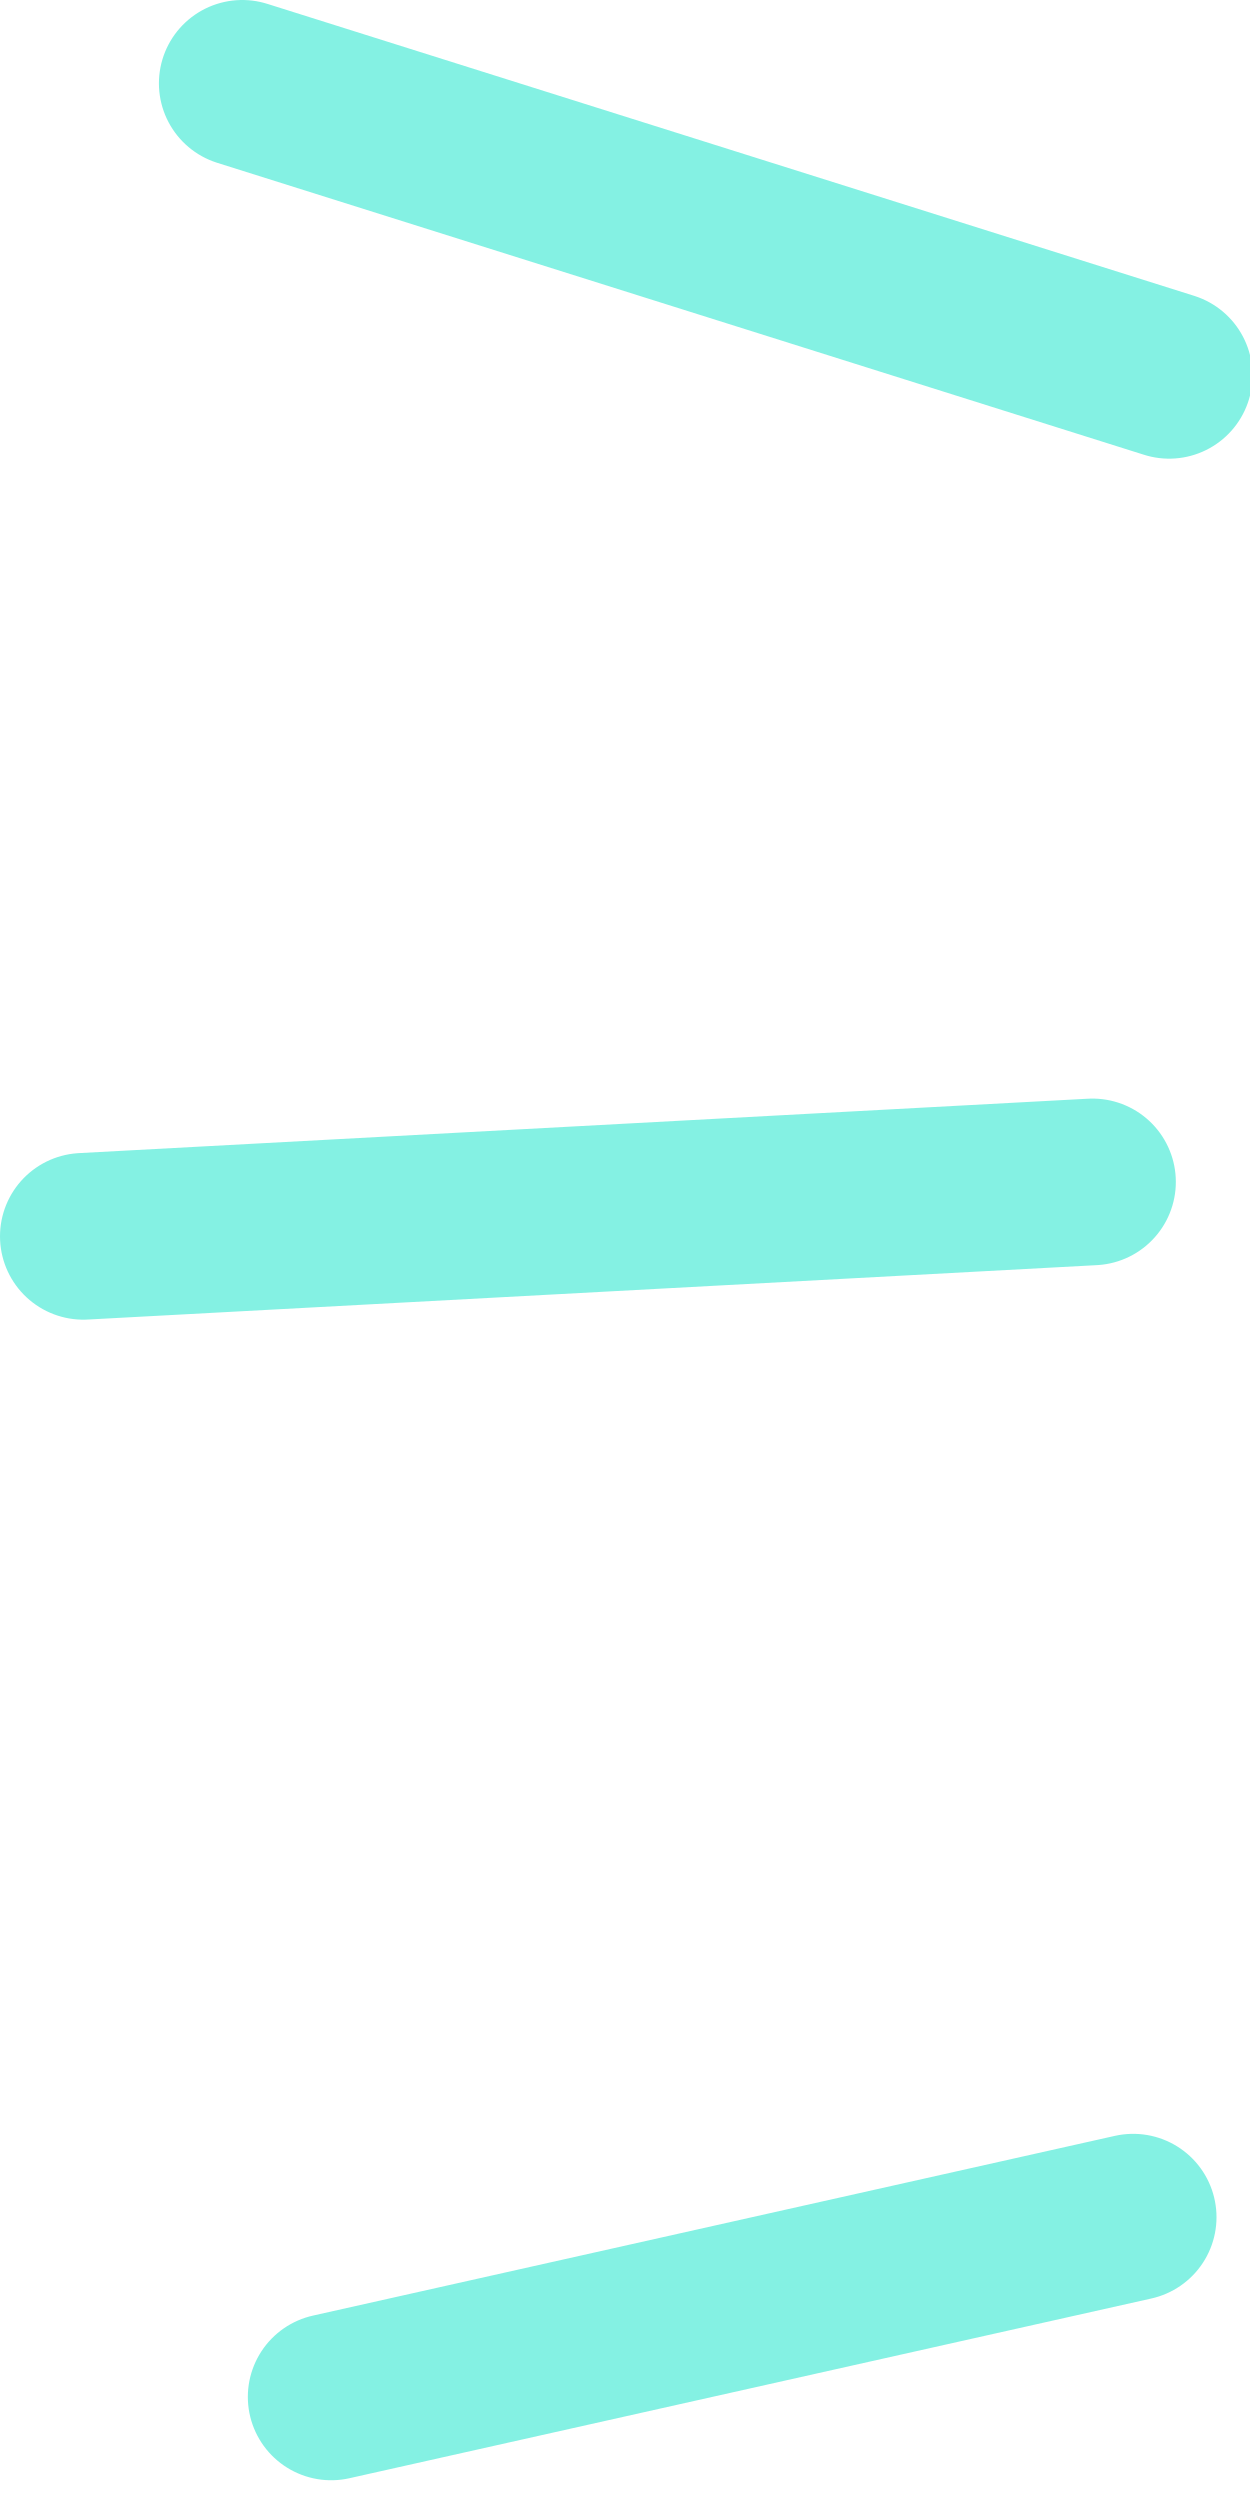
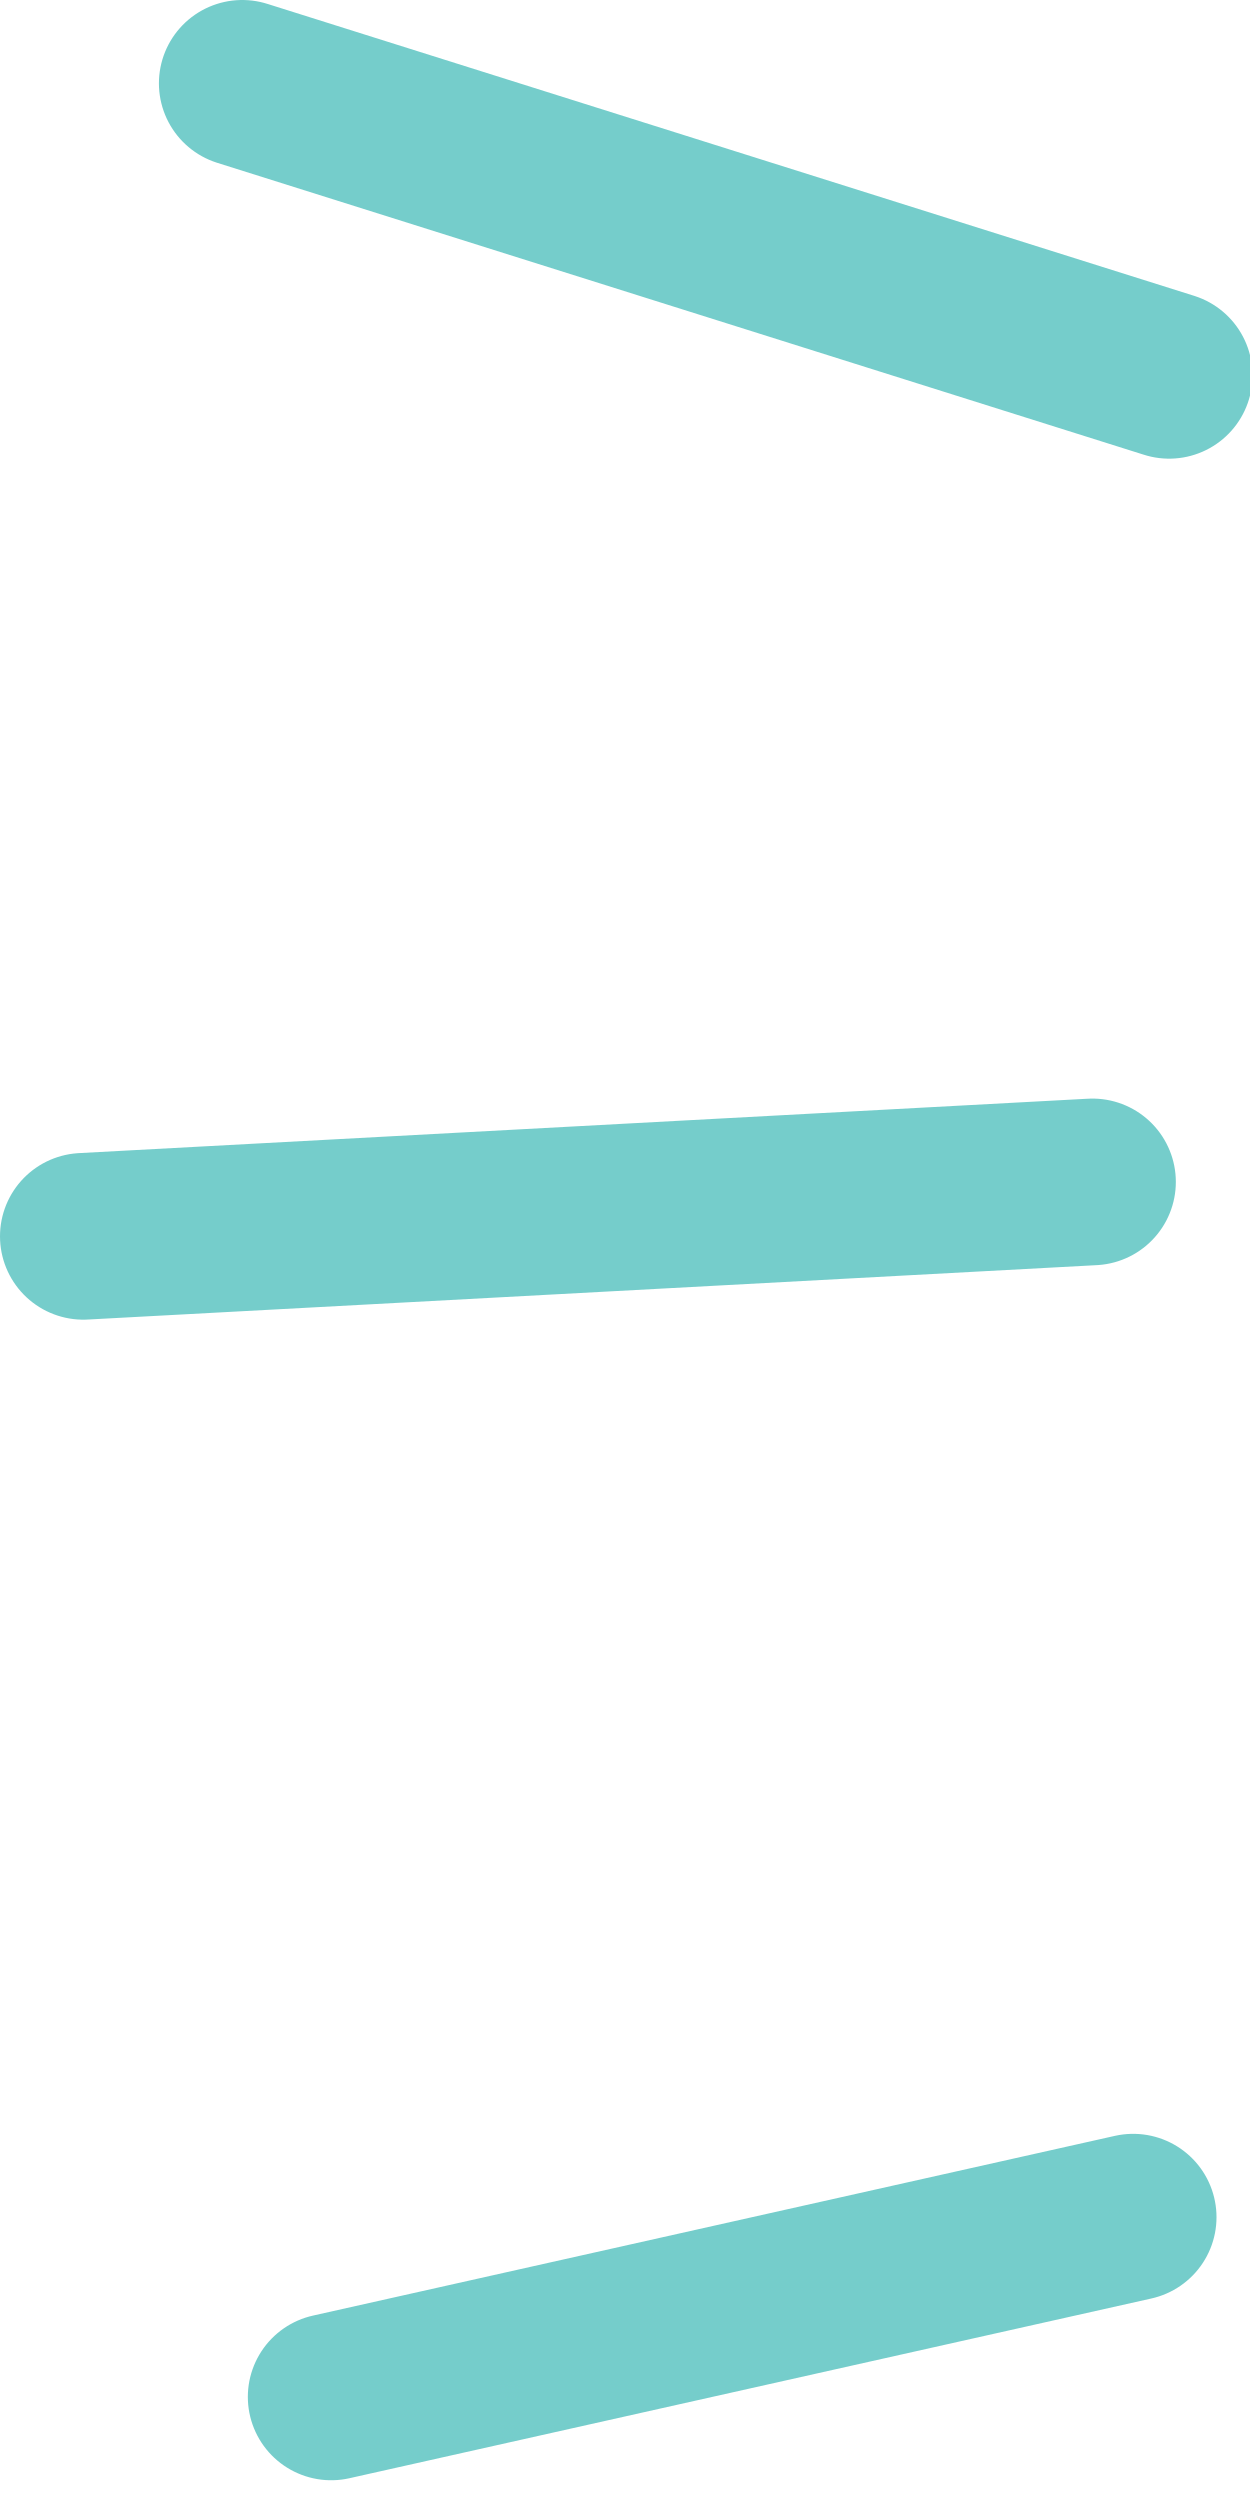
<svg xmlns="http://www.w3.org/2000/svg" width="15" height="30" viewBox="0 0 15 30" version="1.1">
  <defs id="defs1" />
  <g id="layer1">
-     <path style="fill:#0e757f;fill-opacity:1;stroke:#84f1e3;stroke-width:2;stroke-linecap:round;stroke-dasharray:none;stroke-opacity:1" d="M 13.11,14.183 1,14.836" id="path108" />
-     <path style="fill:#0e757f;fill-opacity:1;stroke:#84f1e3;stroke-width:2;stroke-linecap:round;stroke-dasharray:none;stroke-opacity:1" d="m 13.598,26.606 -9.624,2.157" id="path109" />
-     <path style="fill:#0e757f;fill-opacity:1;stroke:#84f1e3;stroke-width:2;stroke-linecap:round;stroke-dasharray:none;stroke-opacity:1" d="M 14.03,4.504 2.907,1" id="path110" />
+     <path style="fill:#0e757f;fill-opacity:1;stroke:#75cdcb;stroke-width:2;stroke-linecap:round;stroke-dasharray:none;stroke-opacity:1" d="M 13.11,14.183 1,14.836" id="path108" />
+     <path style="fill:#0e757f;fill-opacity:1;stroke:#75cdcb;stroke-width:2;stroke-linecap:round;stroke-dasharray:none;stroke-opacity:1" d="m 13.598,26.606 -9.624,2.157" id="path109" />
+     <path style="fill:#0e757f;fill-opacity:1;stroke:#75cdcb;stroke-width:2;stroke-linecap:round;stroke-dasharray:none;stroke-opacity:1" d="M 14.03,4.504 2.907,1" id="path110" />
  </g>
</svg>
